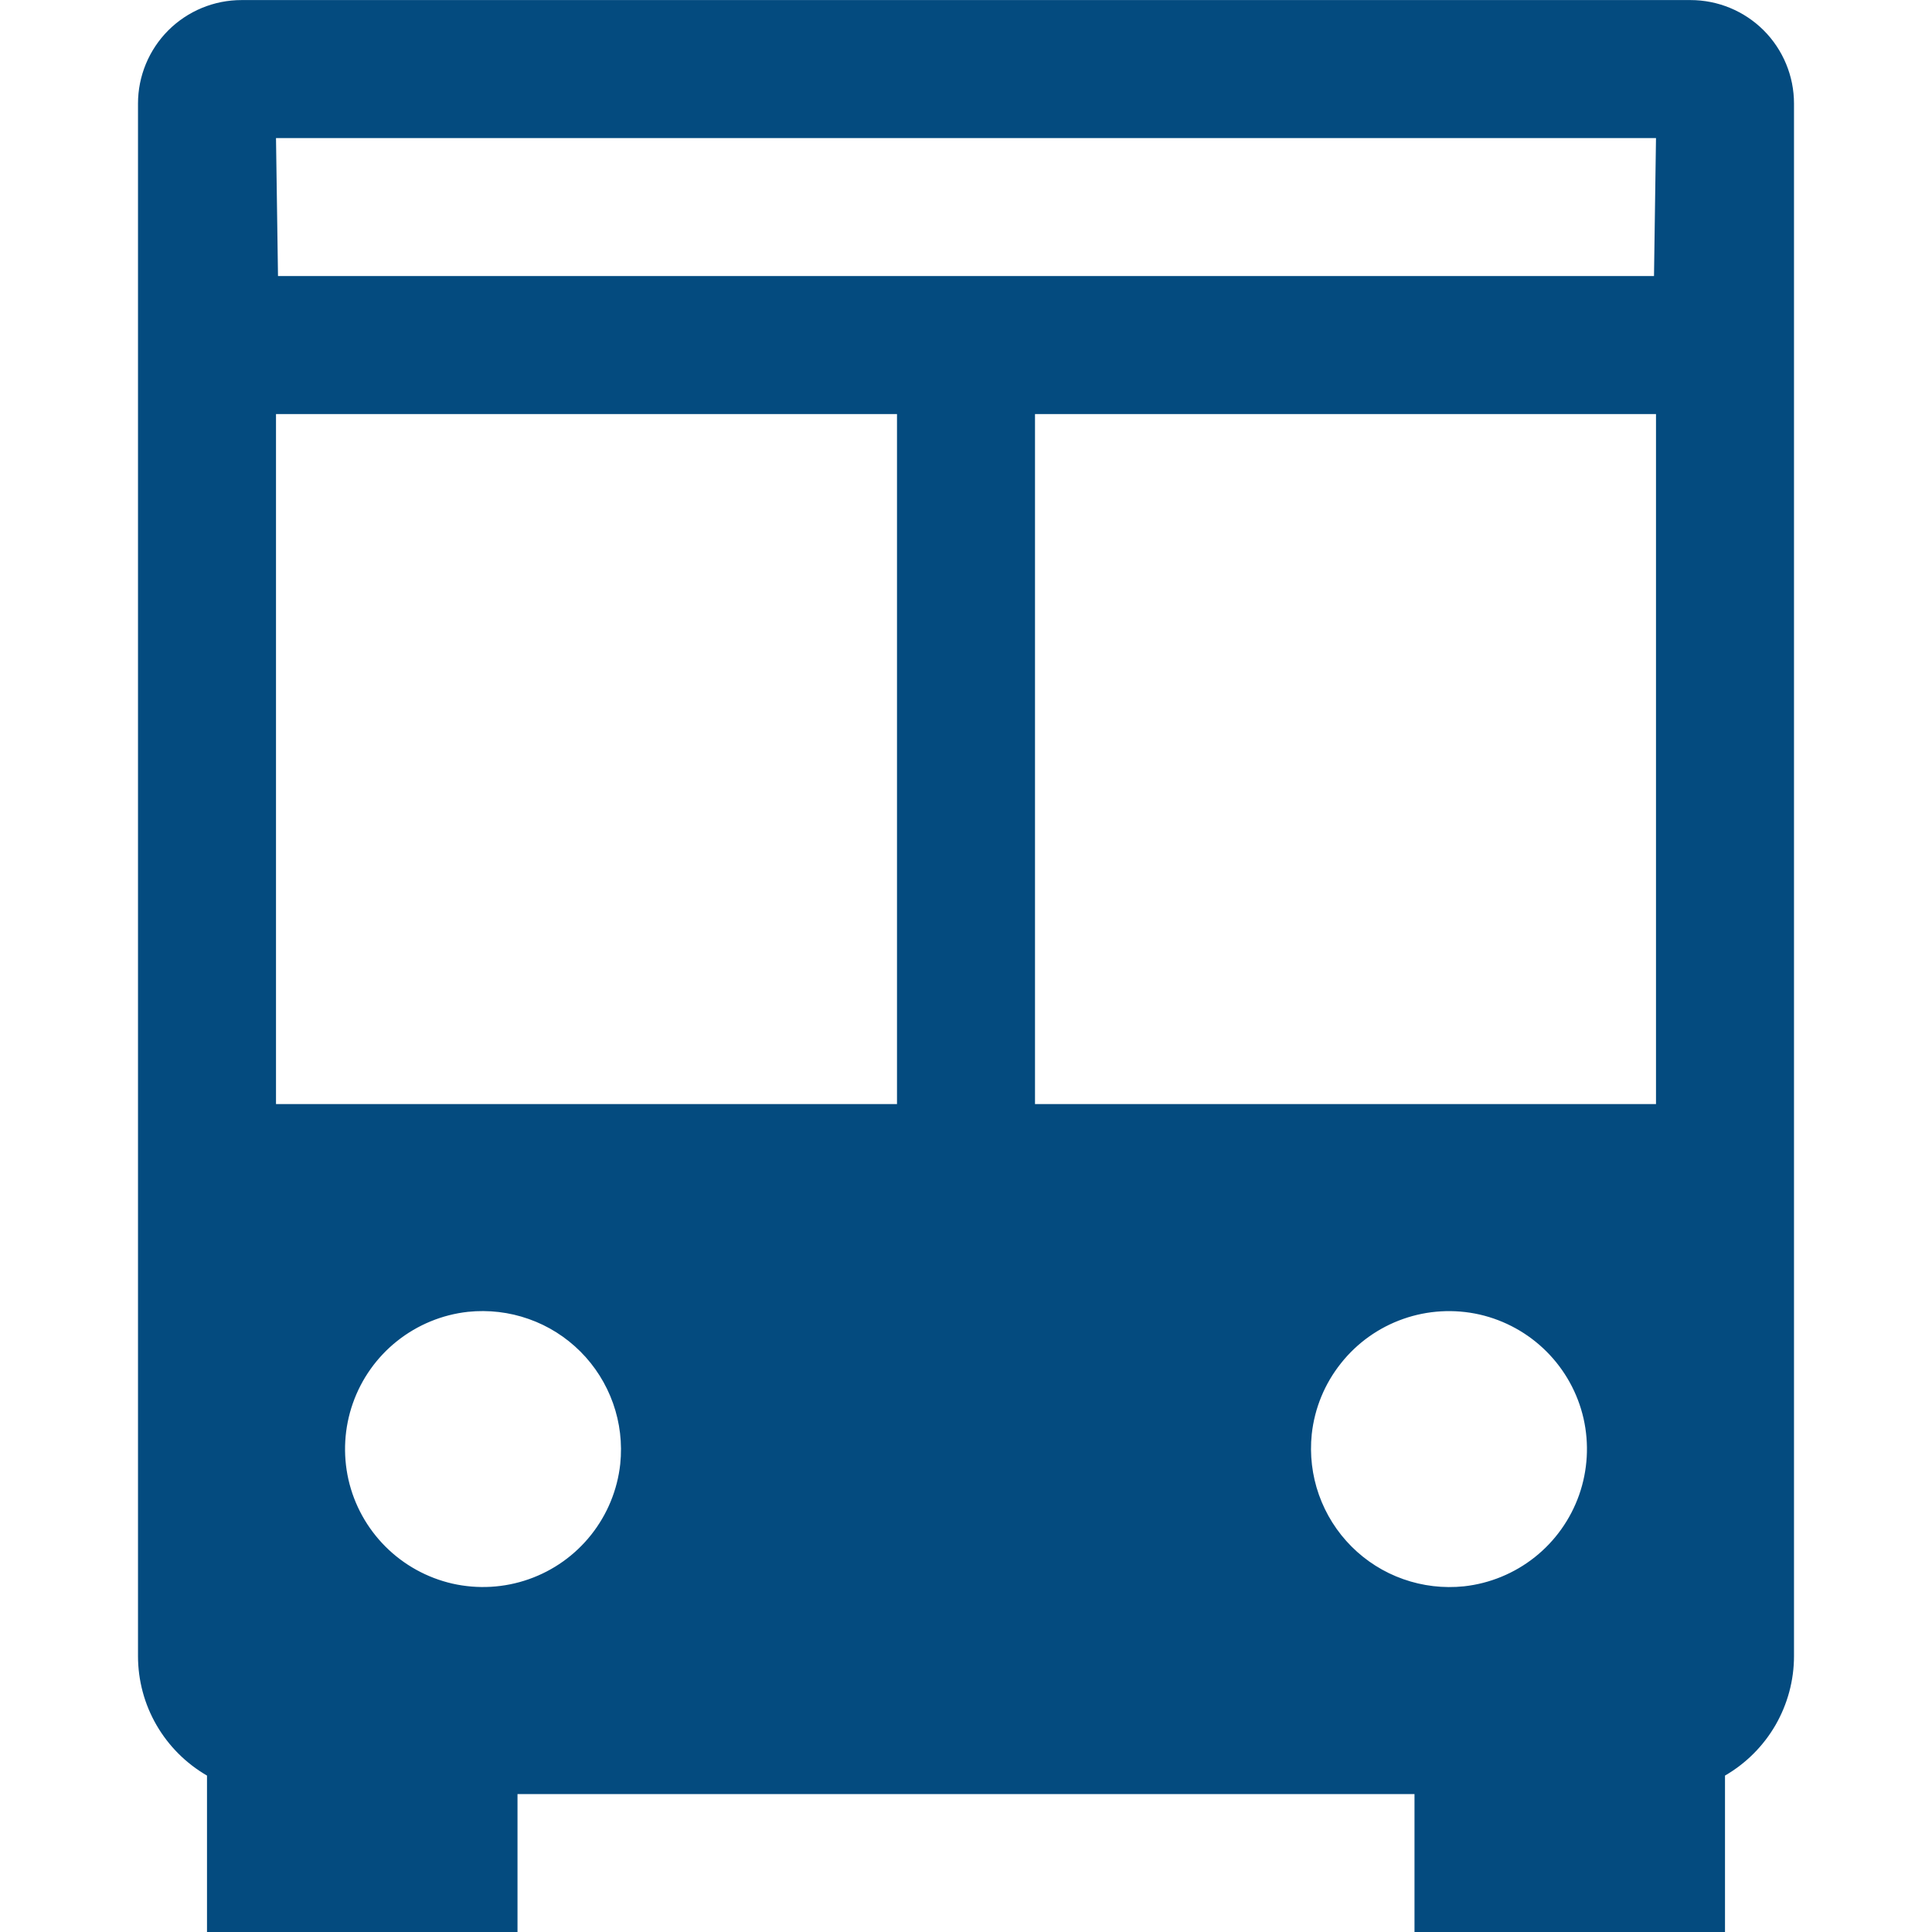
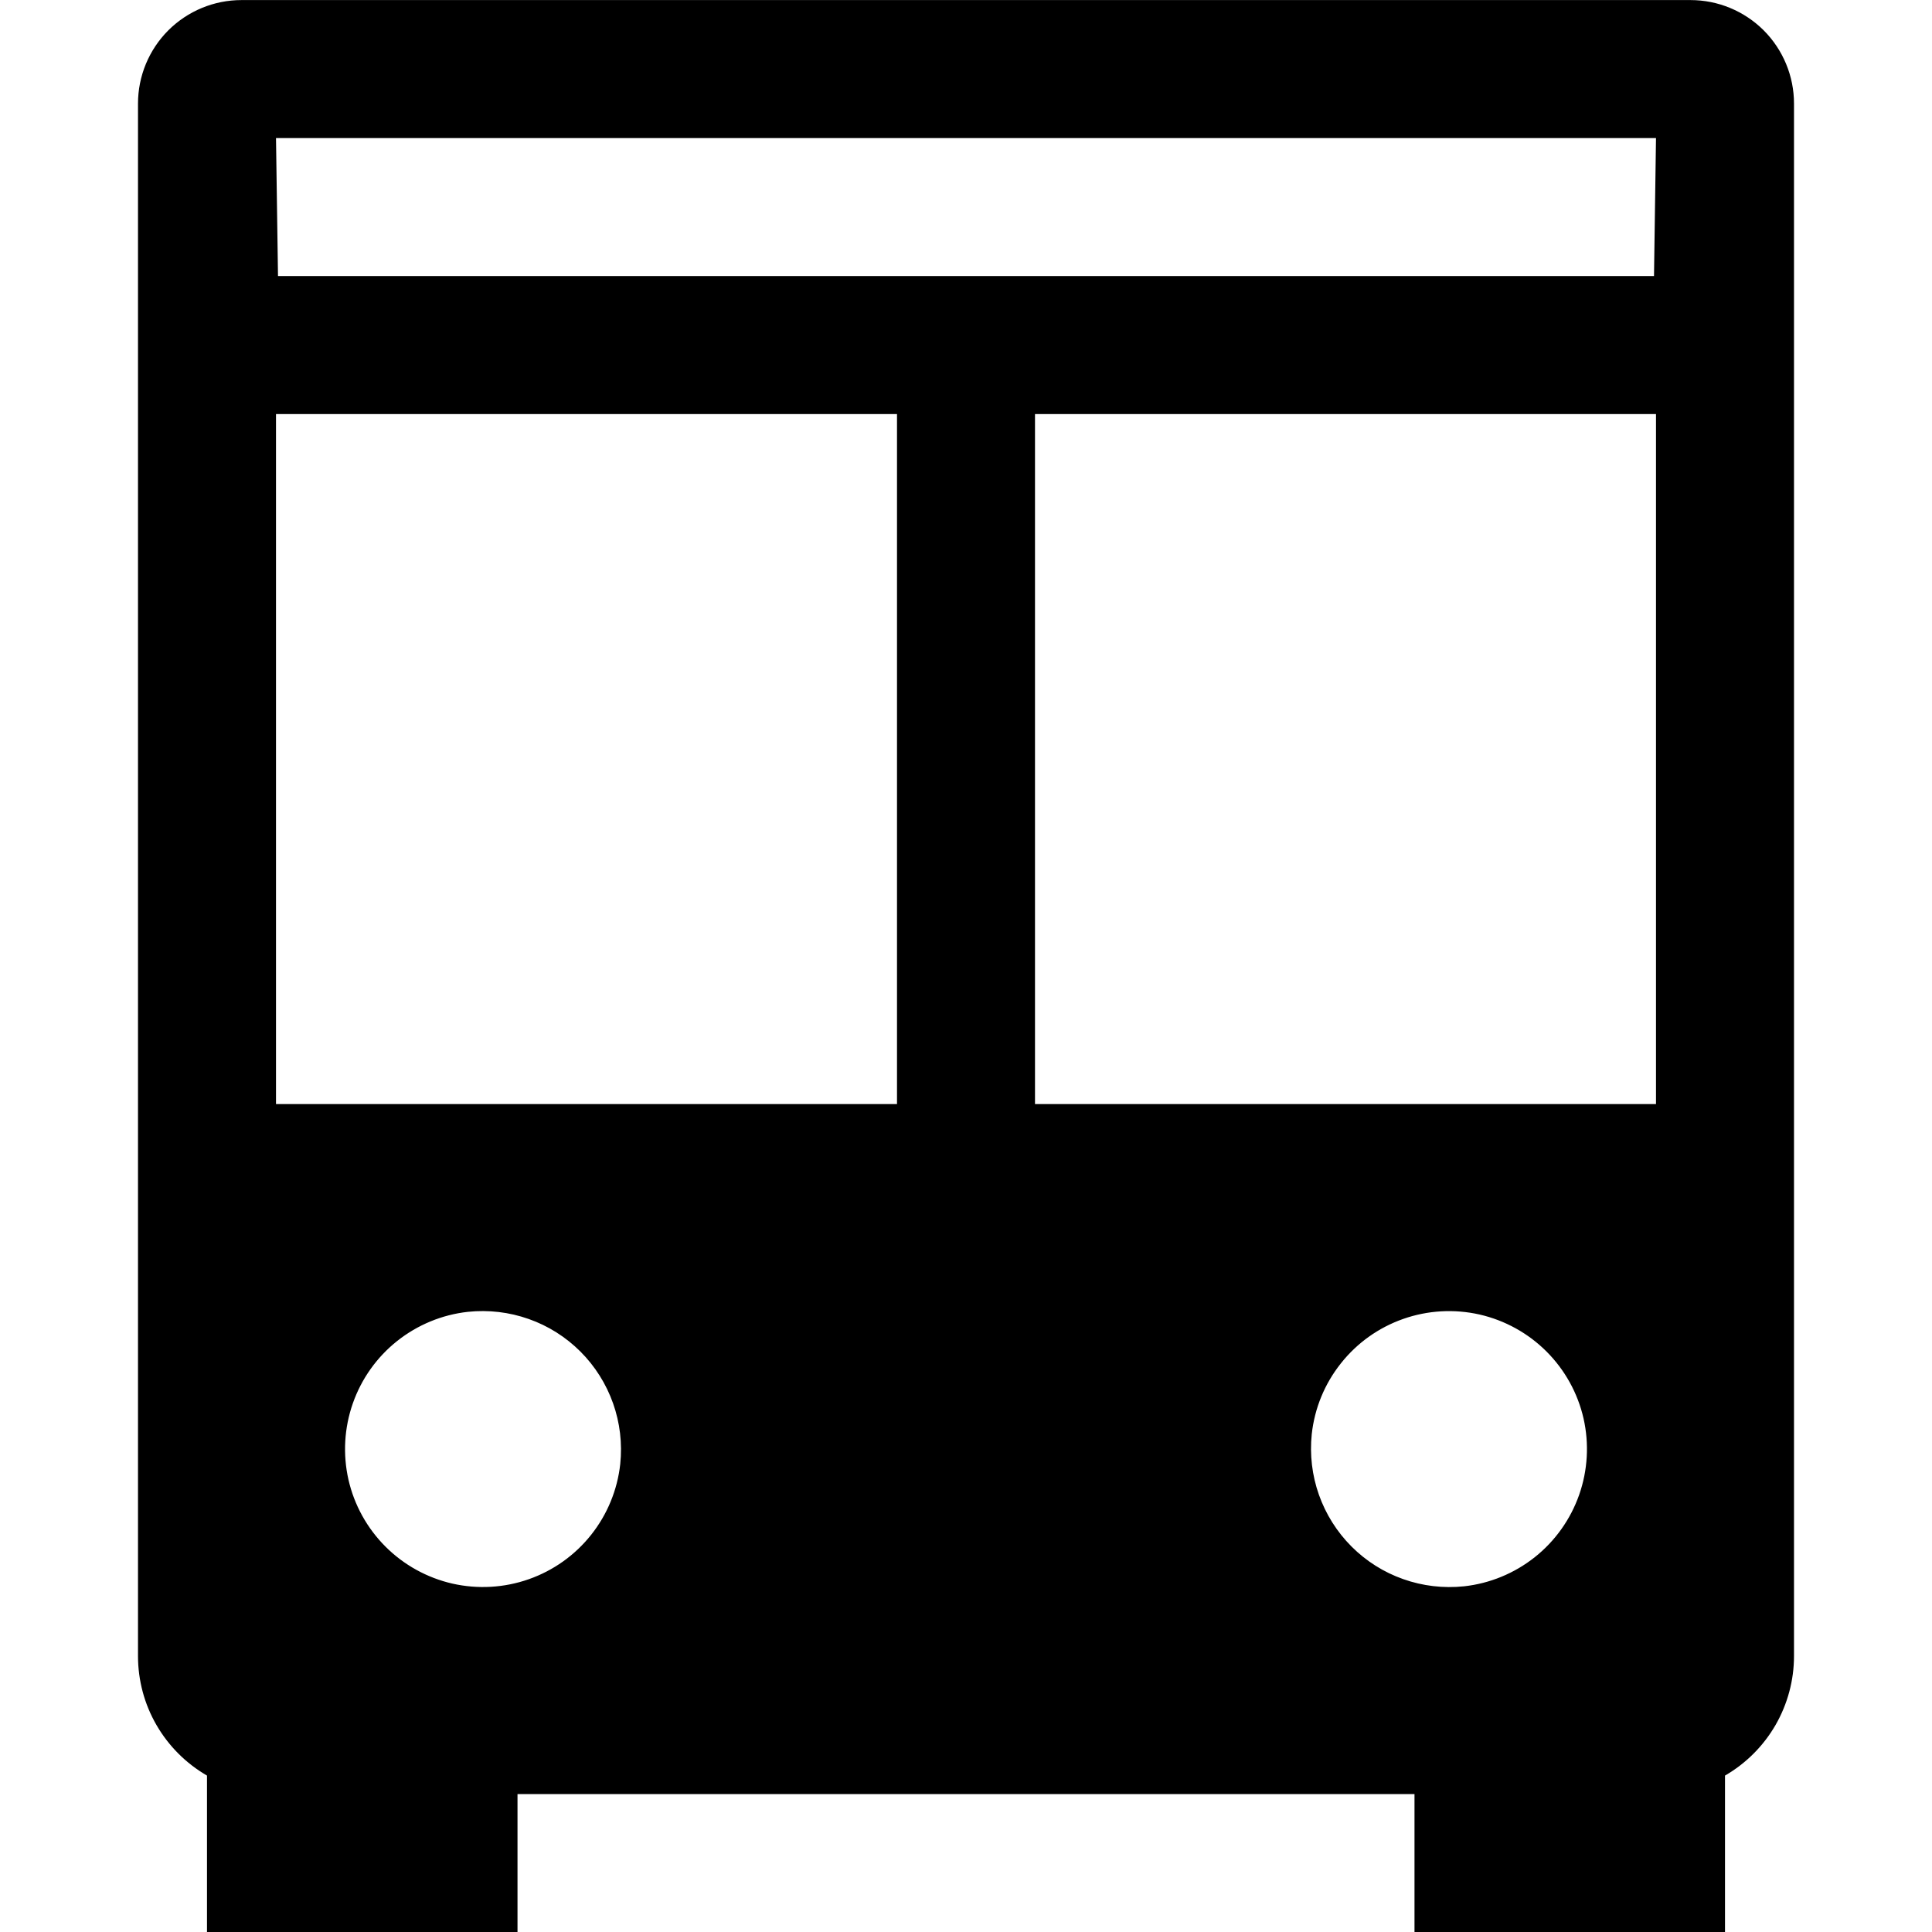
<svg xmlns="http://www.w3.org/2000/svg" width="33" height="33" viewBox="0 0 24 28" fill="none">
-   <path d="M22.5 0.001H1.5C1.102 0.001 0.721 0.159 0.439 0.44C0.158 0.722 0 1.103 0 1.501V24.001C3.08588e-05 24.352 0.092 24.697 0.268 25.001C0.444 25.305 0.696 25.557 1 25.733V28.001H5.5V26.001H18.5V28.001H23V25.733C23.304 25.557 23.556 25.305 23.732 25.001C23.907 24.697 24 24.352 24 24.001V1.501C24 1.103 23.842 0.722 23.561 0.44C23.279 0.159 22.898 0.001 22.5 0.001V0.001ZM6.989 21.218C6.948 21.593 6.802 21.948 6.567 22.244C6.333 22.539 6.02 22.762 5.664 22.887C5.309 23.012 4.925 23.034 4.557 22.951C4.19 22.867 3.853 22.681 3.587 22.415C3.32 22.148 3.134 21.812 3.05 21.444C2.967 21.076 2.989 20.693 3.114 20.337C3.239 19.981 3.462 19.668 3.757 19.434C4.052 19.2 4.408 19.053 4.782 19.012C5.08 18.981 5.381 19.016 5.663 19.116C5.945 19.215 6.201 19.377 6.412 19.588C6.624 19.8 6.785 20.056 6.885 20.338C6.985 20.62 7.02 20.92 6.989 21.218V21.218ZM11 16.001H2V6.001H11V16.001ZM12 4.001H2.029L2 2.001H22L21.971 4.001H12ZM13 6.001H22V16.001H13V6.001ZM17.011 20.784C17.052 20.409 17.198 20.054 17.433 19.759C17.667 19.463 17.98 19.24 18.336 19.115C18.691 18.99 19.075 18.968 19.443 19.051C19.81 19.135 20.147 19.321 20.413 19.587C20.68 19.854 20.866 20.19 20.95 20.558C21.033 20.925 21.011 21.309 20.886 21.665C20.761 22.02 20.538 22.334 20.243 22.568C19.948 22.802 19.592 22.949 19.218 22.99C18.92 23.021 18.619 22.986 18.337 22.886C18.055 22.787 17.799 22.625 17.588 22.414C17.376 22.202 17.215 21.946 17.115 21.664C17.015 21.382 16.98 21.081 17.011 20.784Z" fill="#044B7F" />
+   <path d="M22.5 0.001H1.5C1.102 0.001 0.721 0.159 0.439 0.44C0.158 0.722 0 1.103 0 1.501V24.001C3.08588e-05 24.352 0.092 24.697 0.268 25.001C0.444 25.305 0.696 25.557 1 25.733V28.001H5.5V26.001H18.5V28.001H23V25.733C23.304 25.557 23.556 25.305 23.732 25.001C23.907 24.697 24 24.352 24 24.001V1.501C24 1.103 23.842 0.722 23.561 0.44C23.279 0.159 22.898 0.001 22.5 0.001V0.001ZM6.989 21.218C6.948 21.593 6.802 21.948 6.567 22.244C6.333 22.539 6.02 22.762 5.664 22.887C5.309 23.012 4.925 23.034 4.557 22.951C4.19 22.867 3.853 22.681 3.587 22.415C3.32 22.148 3.134 21.812 3.05 21.444C2.967 21.076 2.989 20.693 3.114 20.337C3.239 19.981 3.462 19.668 3.757 19.434C4.052 19.2 4.408 19.053 4.782 19.012C5.08 18.981 5.381 19.016 5.663 19.116C5.945 19.215 6.201 19.377 6.412 19.588C6.624 19.8 6.785 20.056 6.885 20.338C6.985 20.62 7.02 20.92 6.989 21.218V21.218ZM11 16.001H2V6.001H11V16.001ZM12 4.001H2.029L2 2.001H22L21.971 4.001H12ZM13 6.001H22V16.001H13V6.001ZM17.011 20.784C17.052 20.409 17.198 20.054 17.433 19.759C17.667 19.463 17.98 19.24 18.336 19.115C18.691 18.99 19.075 18.968 19.443 19.051C19.81 19.135 20.147 19.321 20.413 19.587C20.68 19.854 20.866 20.19 20.95 20.558C21.033 20.925 21.011 21.309 20.886 21.665C20.761 22.02 20.538 22.334 20.243 22.568C19.948 22.802 19.592 22.949 19.218 22.99C18.92 23.021 18.619 22.986 18.337 22.886C18.055 22.787 17.799 22.625 17.588 22.414C17.376 22.202 17.215 21.946 17.115 21.664C17.015 21.382 16.98 21.081 17.011 20.784Z" fill="currentColor" />
</svg>
